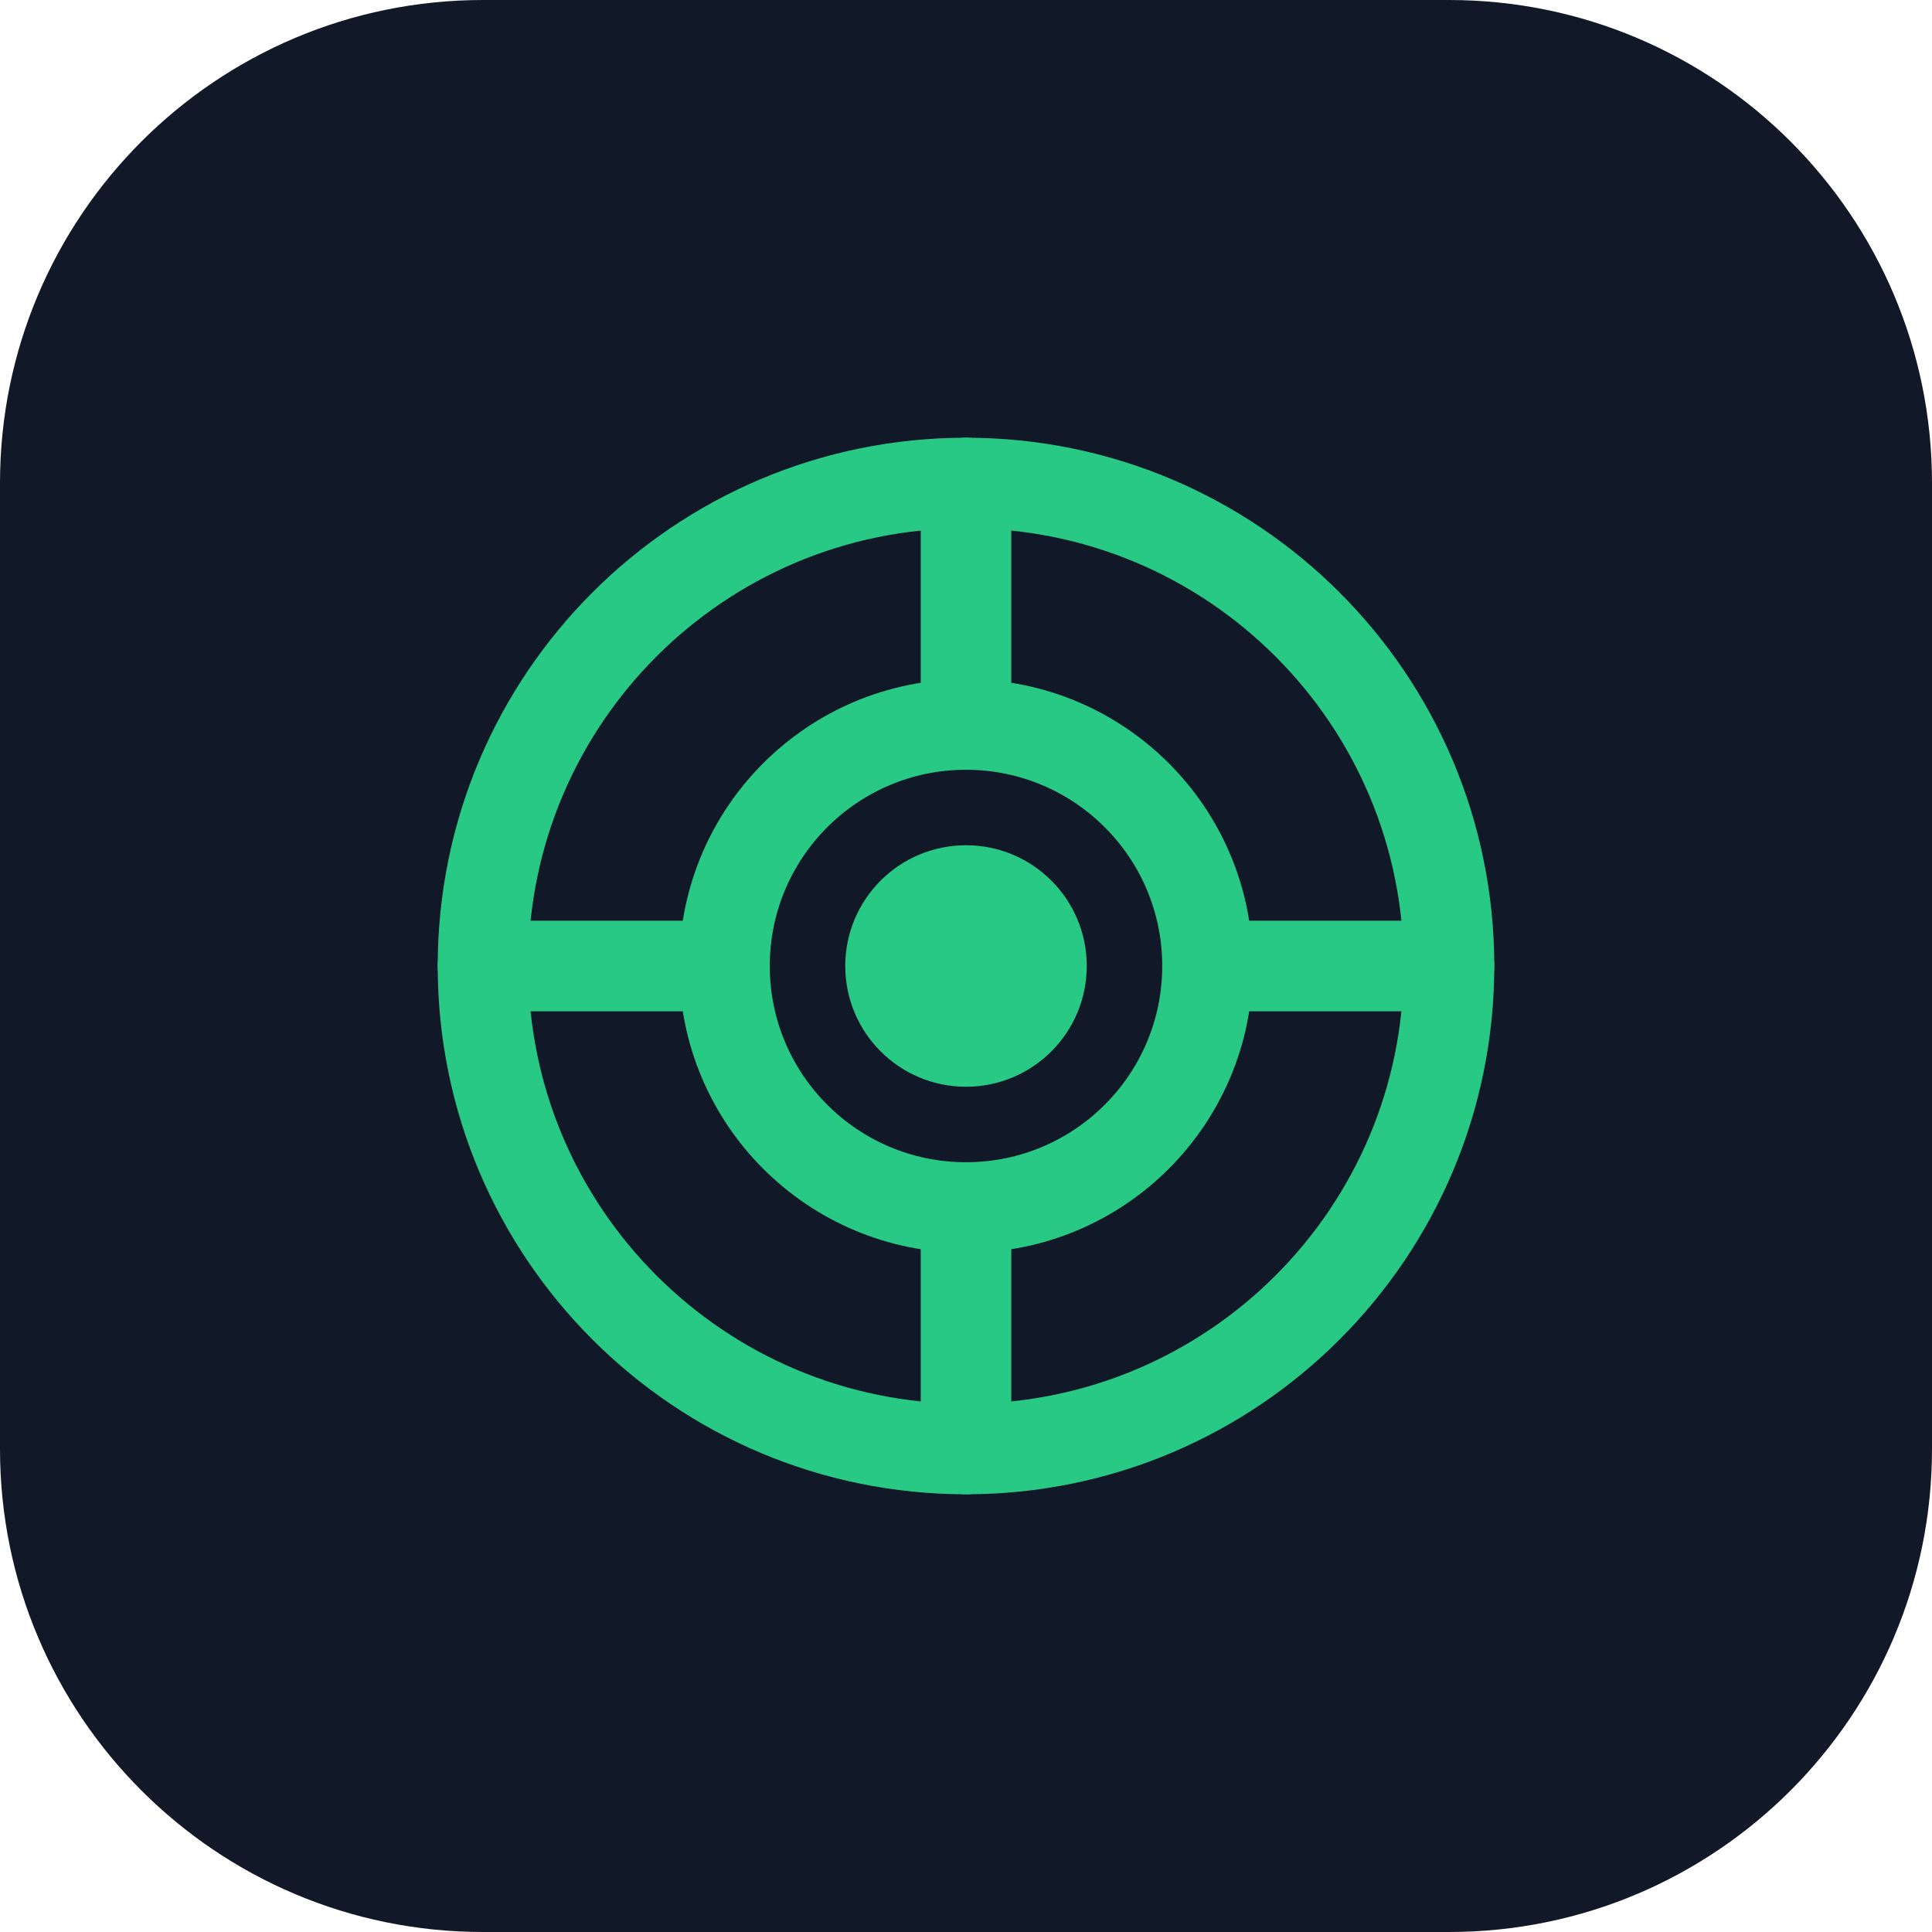
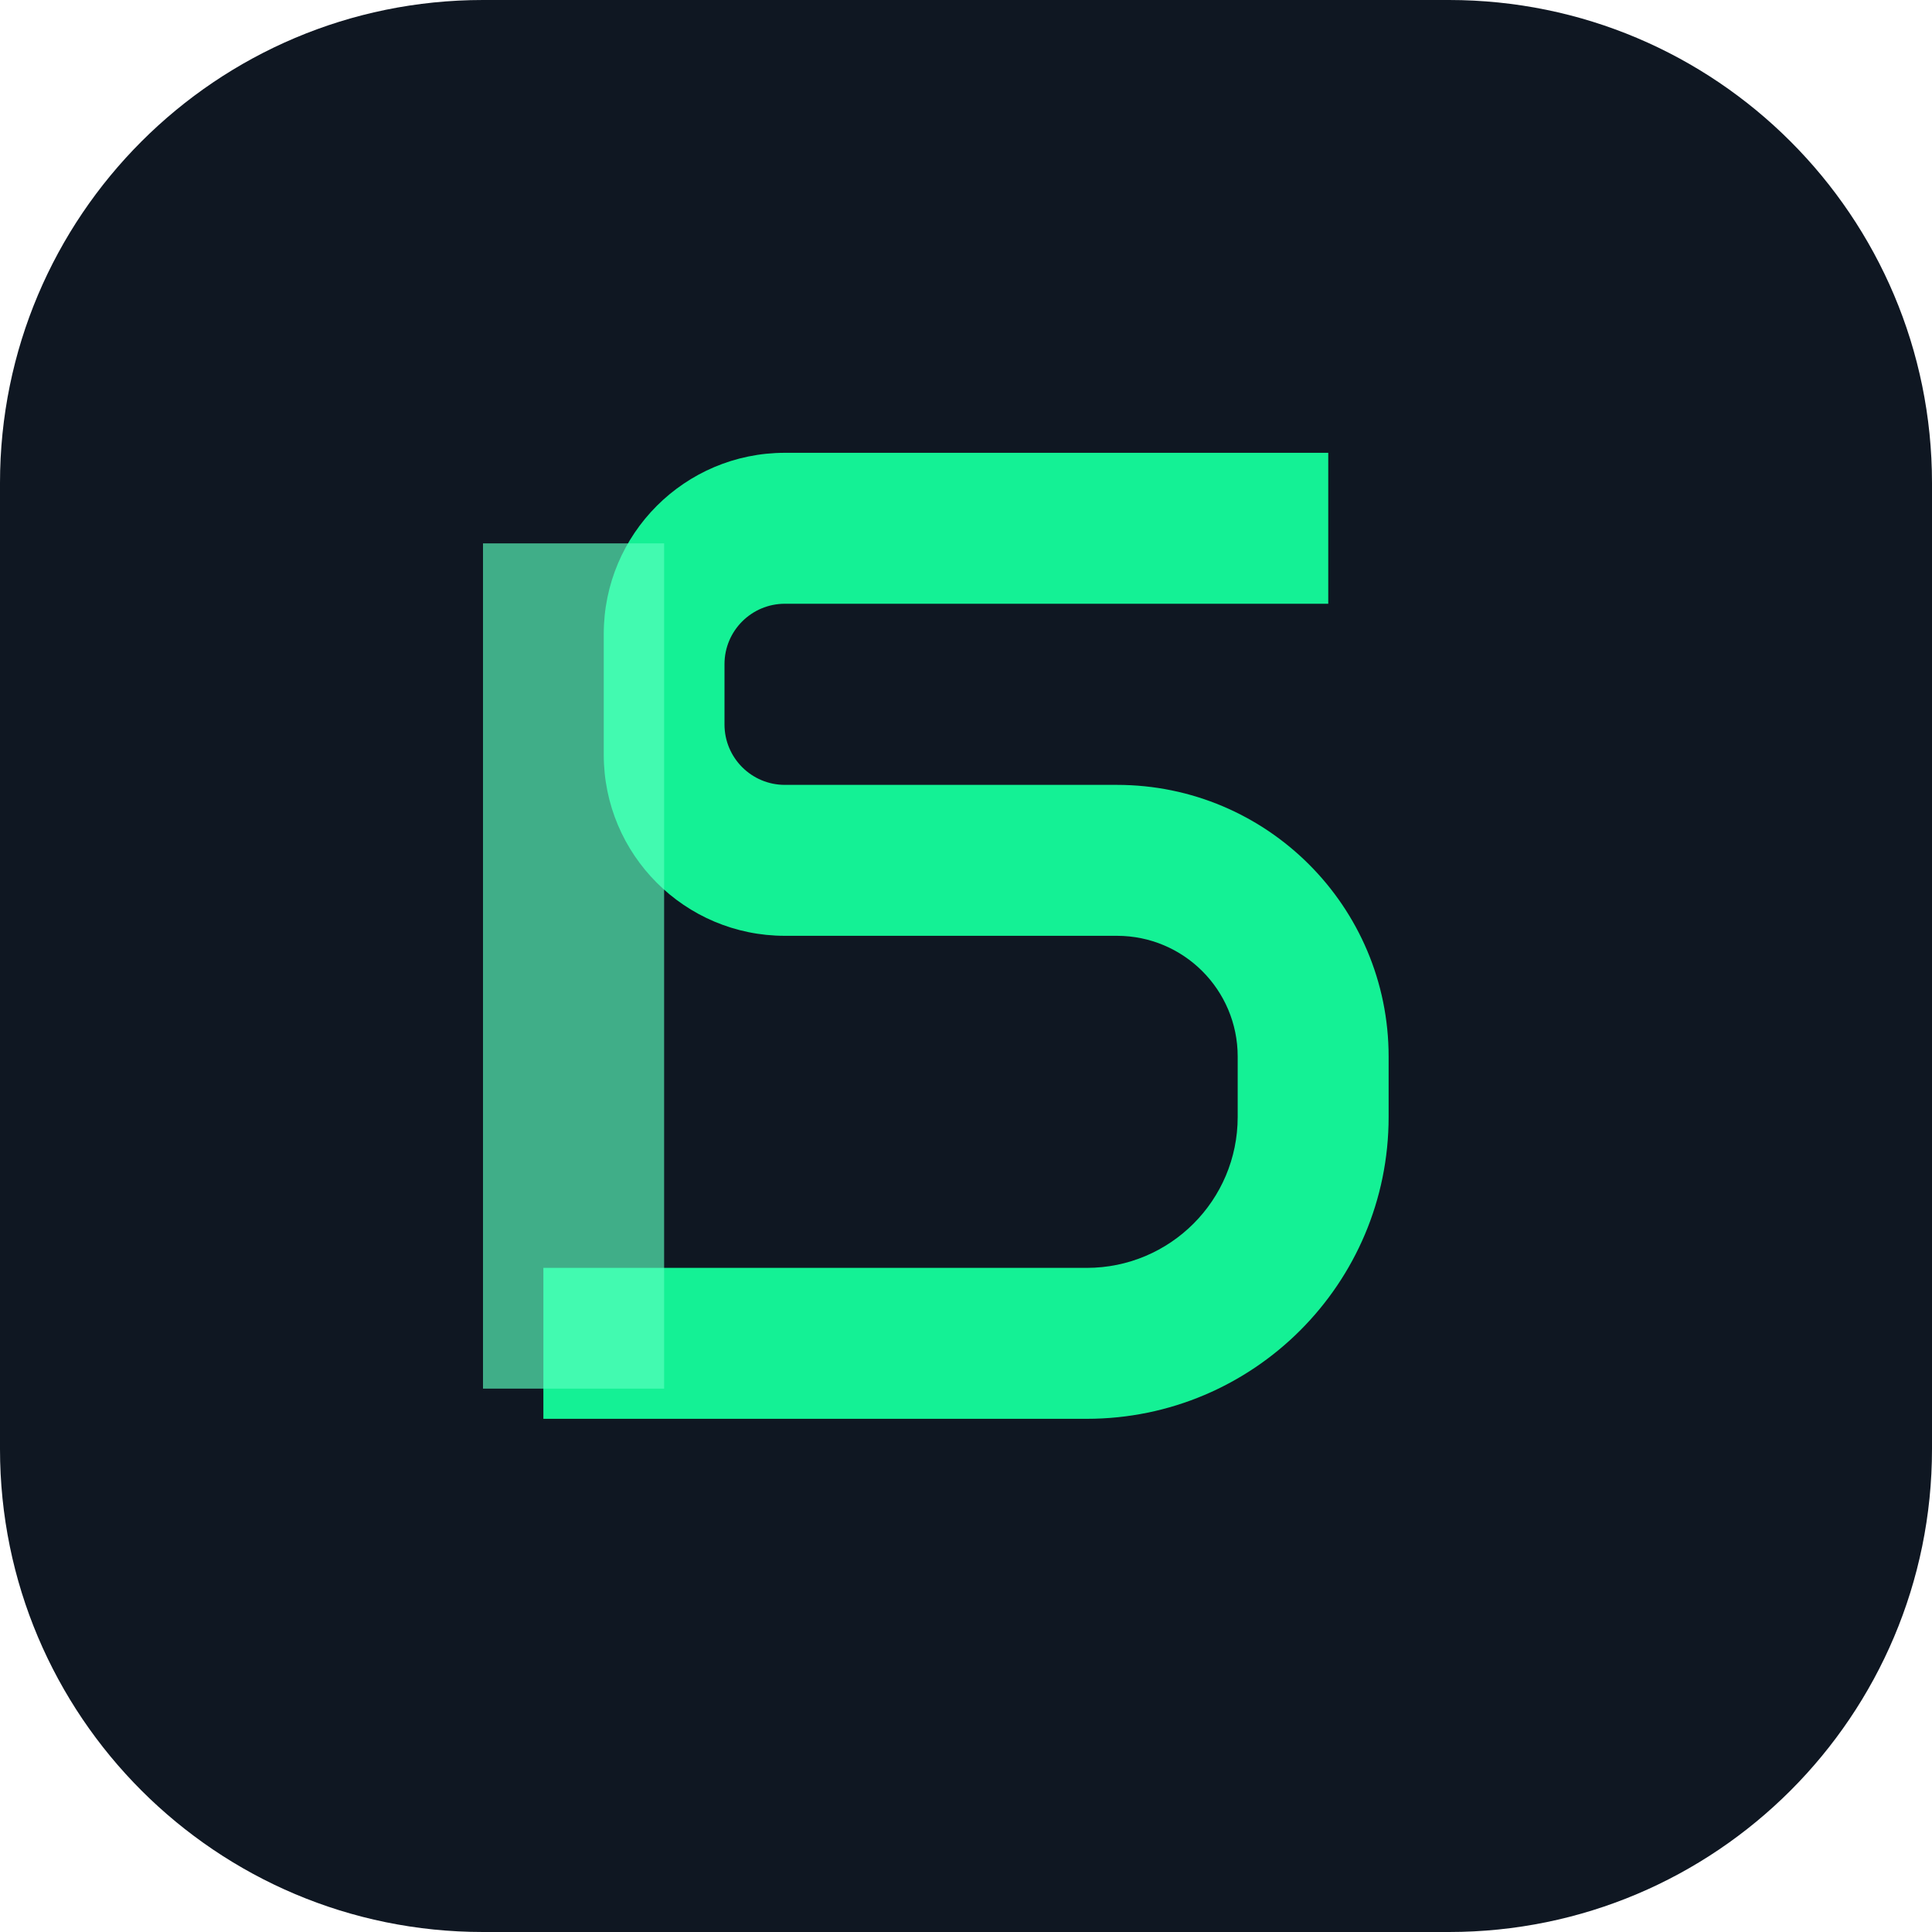
<svg xmlns="http://www.w3.org/2000/svg" width="32" height="32" viewBox="0 0 32 32" fill="none">
-   <rect width="32" height="32" rx="8" fill="#111827" />
-   <circle cx="16" cy="16" r="8" stroke="#27c985" stroke-width="1.5" />
-   <circle cx="16" cy="16" r="4" stroke="#27c985" stroke-width="1.5" />
-   <line x1="16" y1="8" x2="16" y2="12" stroke="#27c985" stroke-width="1.5" stroke-linecap="round" />
-   <line x1="16" y1="20" x2="16" y2="24" stroke="#27c985" stroke-width="1.5" stroke-linecap="round" />
-   <line x1="8" y1="16" x2="12" y2="16" stroke="#27c985" stroke-width="1.5" stroke-linecap="round" />
-   <line x1="20" y1="16" x2="24" y2="16" stroke="#27c985" stroke-width="1.5" stroke-linecap="round" />
-   <circle cx="16" cy="16" r="2" fill="#27c985" />
+   <rect width="32" height="32" rx="8" fill="#0f1722" />
+   <path d="M10 10.5C10 8.843 11.343 7.5 13 7.5H22V10H13C12.448 10 12 10.448 12 11V12C12 12.552 12.448 13 13 13H18.5C20.985 13 23 15.015 23 17.5V18.5C23 21.261 20.761 23.5 18 23.5H9V21H18C19.381 21 20.5 19.881 20.5 18.5V17.5C20.5 16.395 19.605 15.5 18.5 15.5H13C11.343 15.5 10 14.157 10 12.5V10.5Z" fill="#14f195" />
+   <path d="M8 9H11V23H8V9Z" fill="#5bffbf" fill-opacity="0.65" />
</svg>
